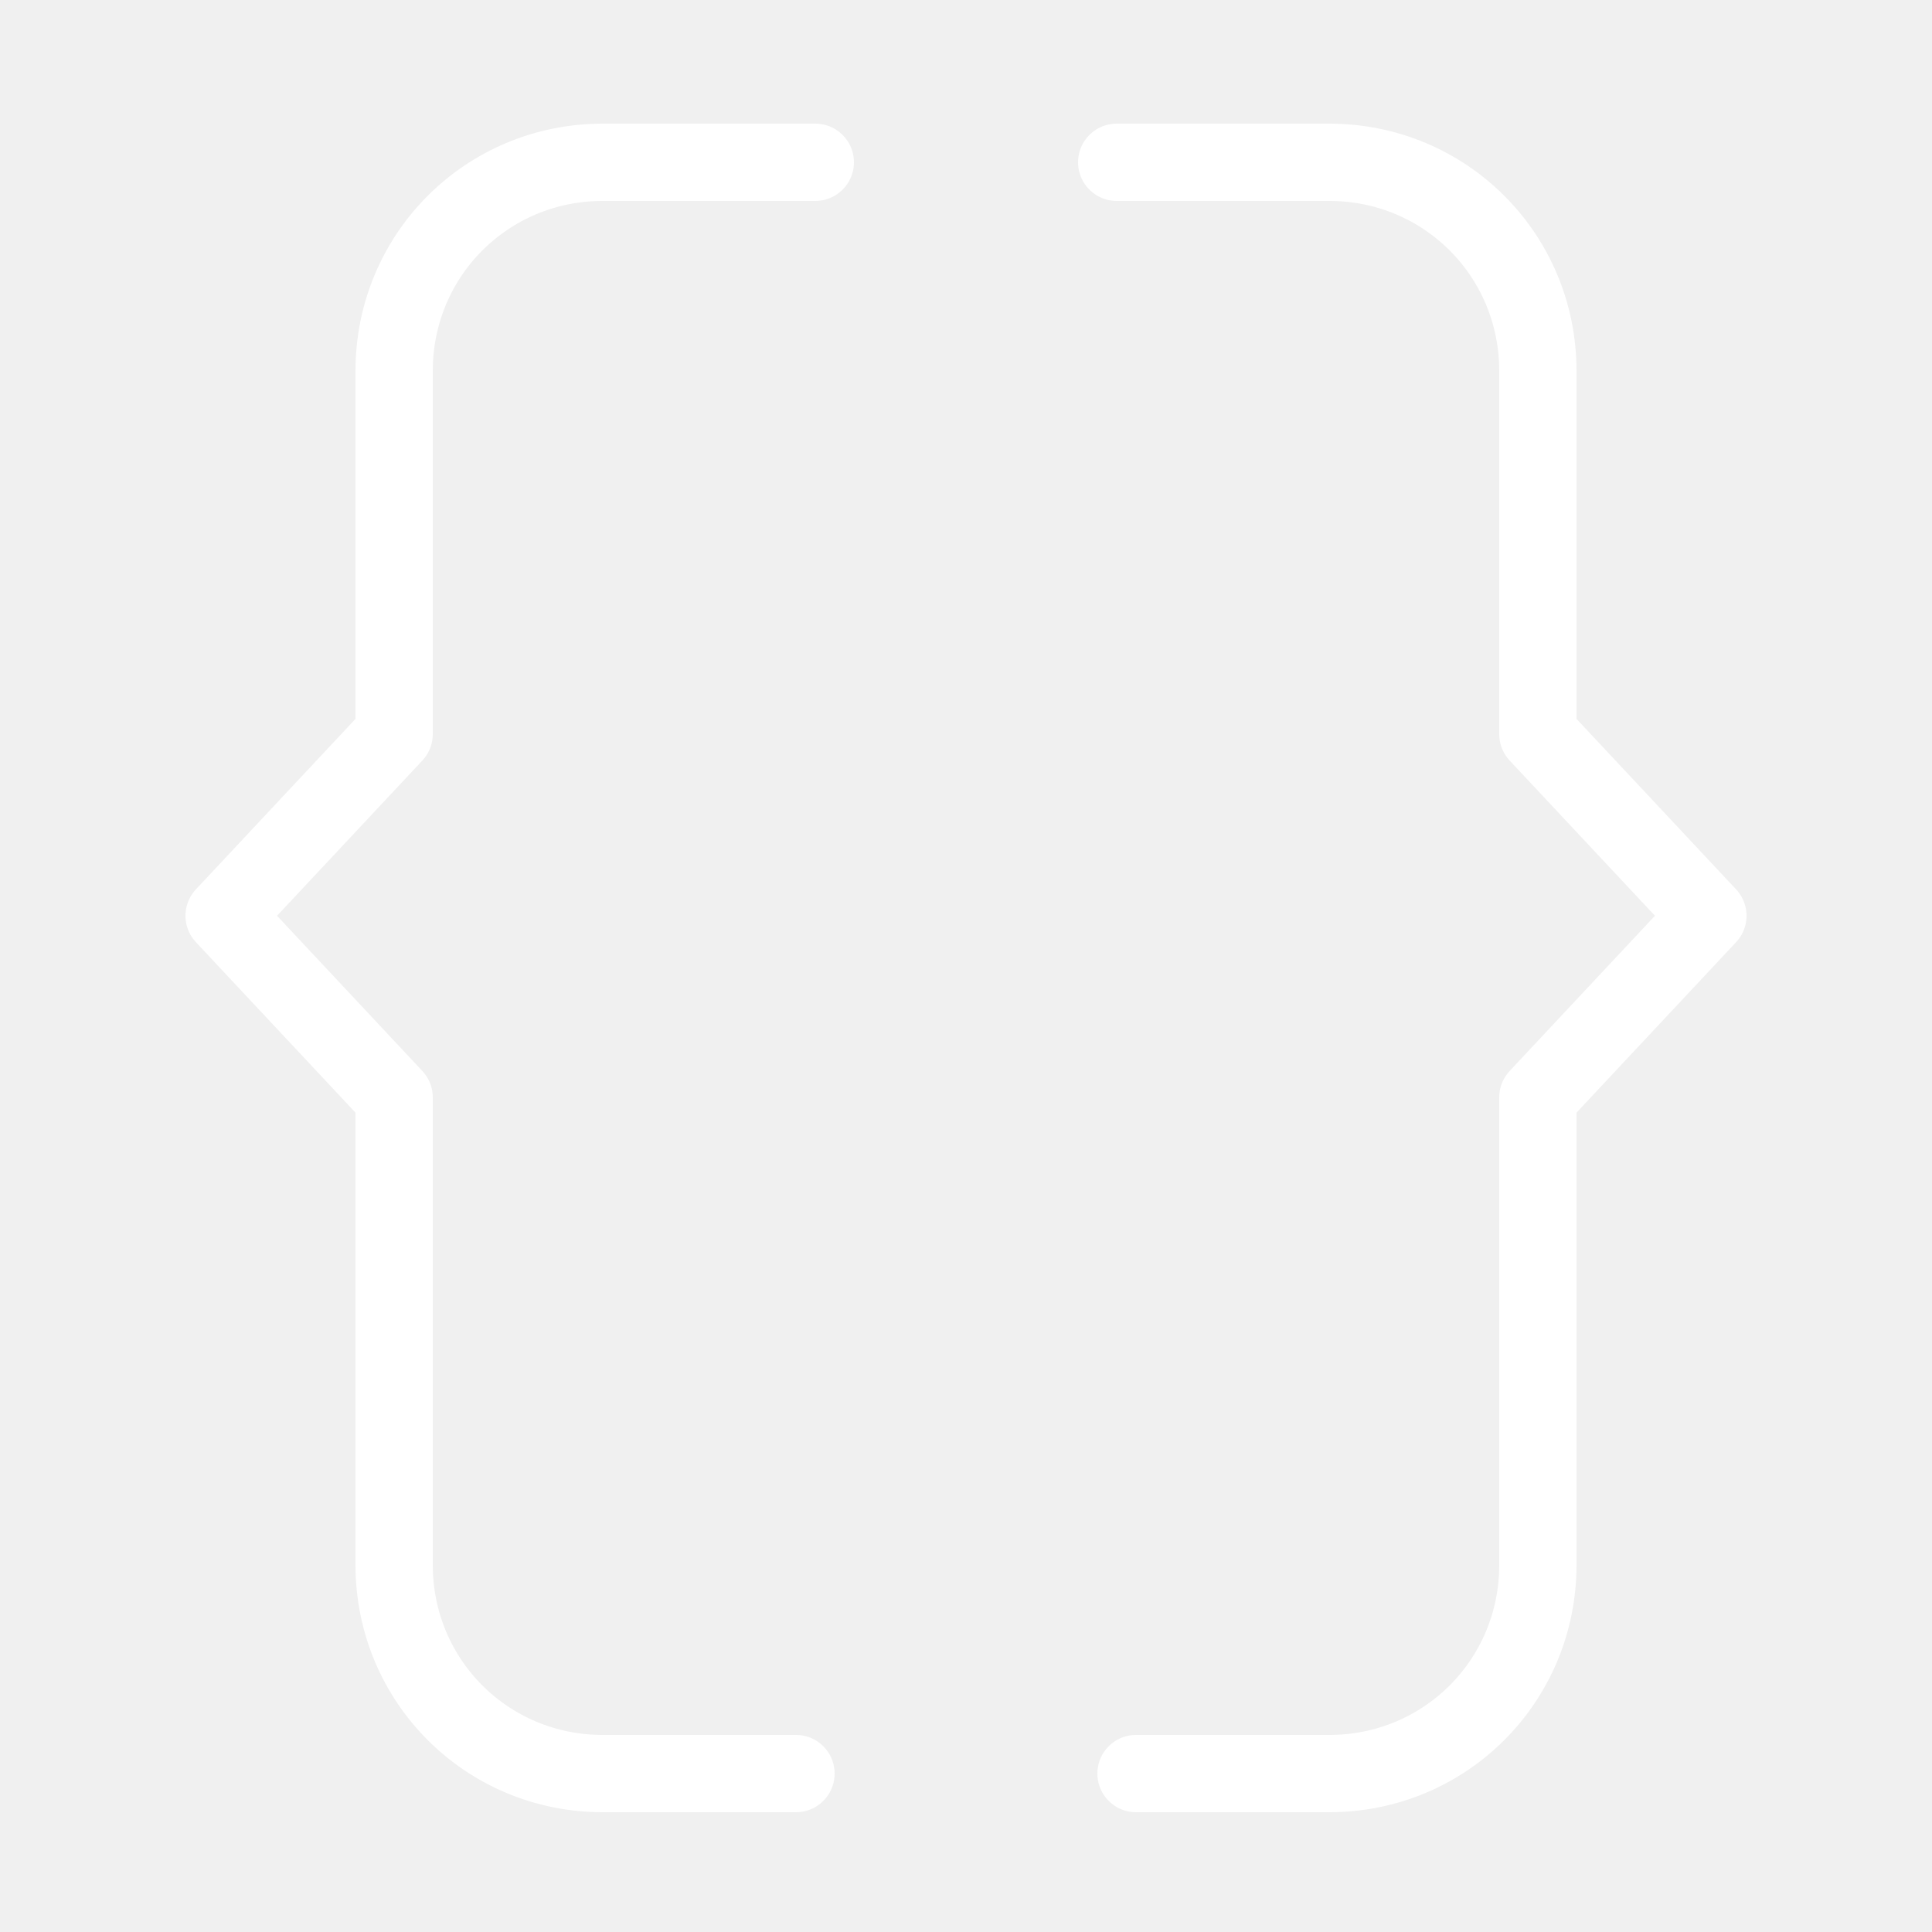
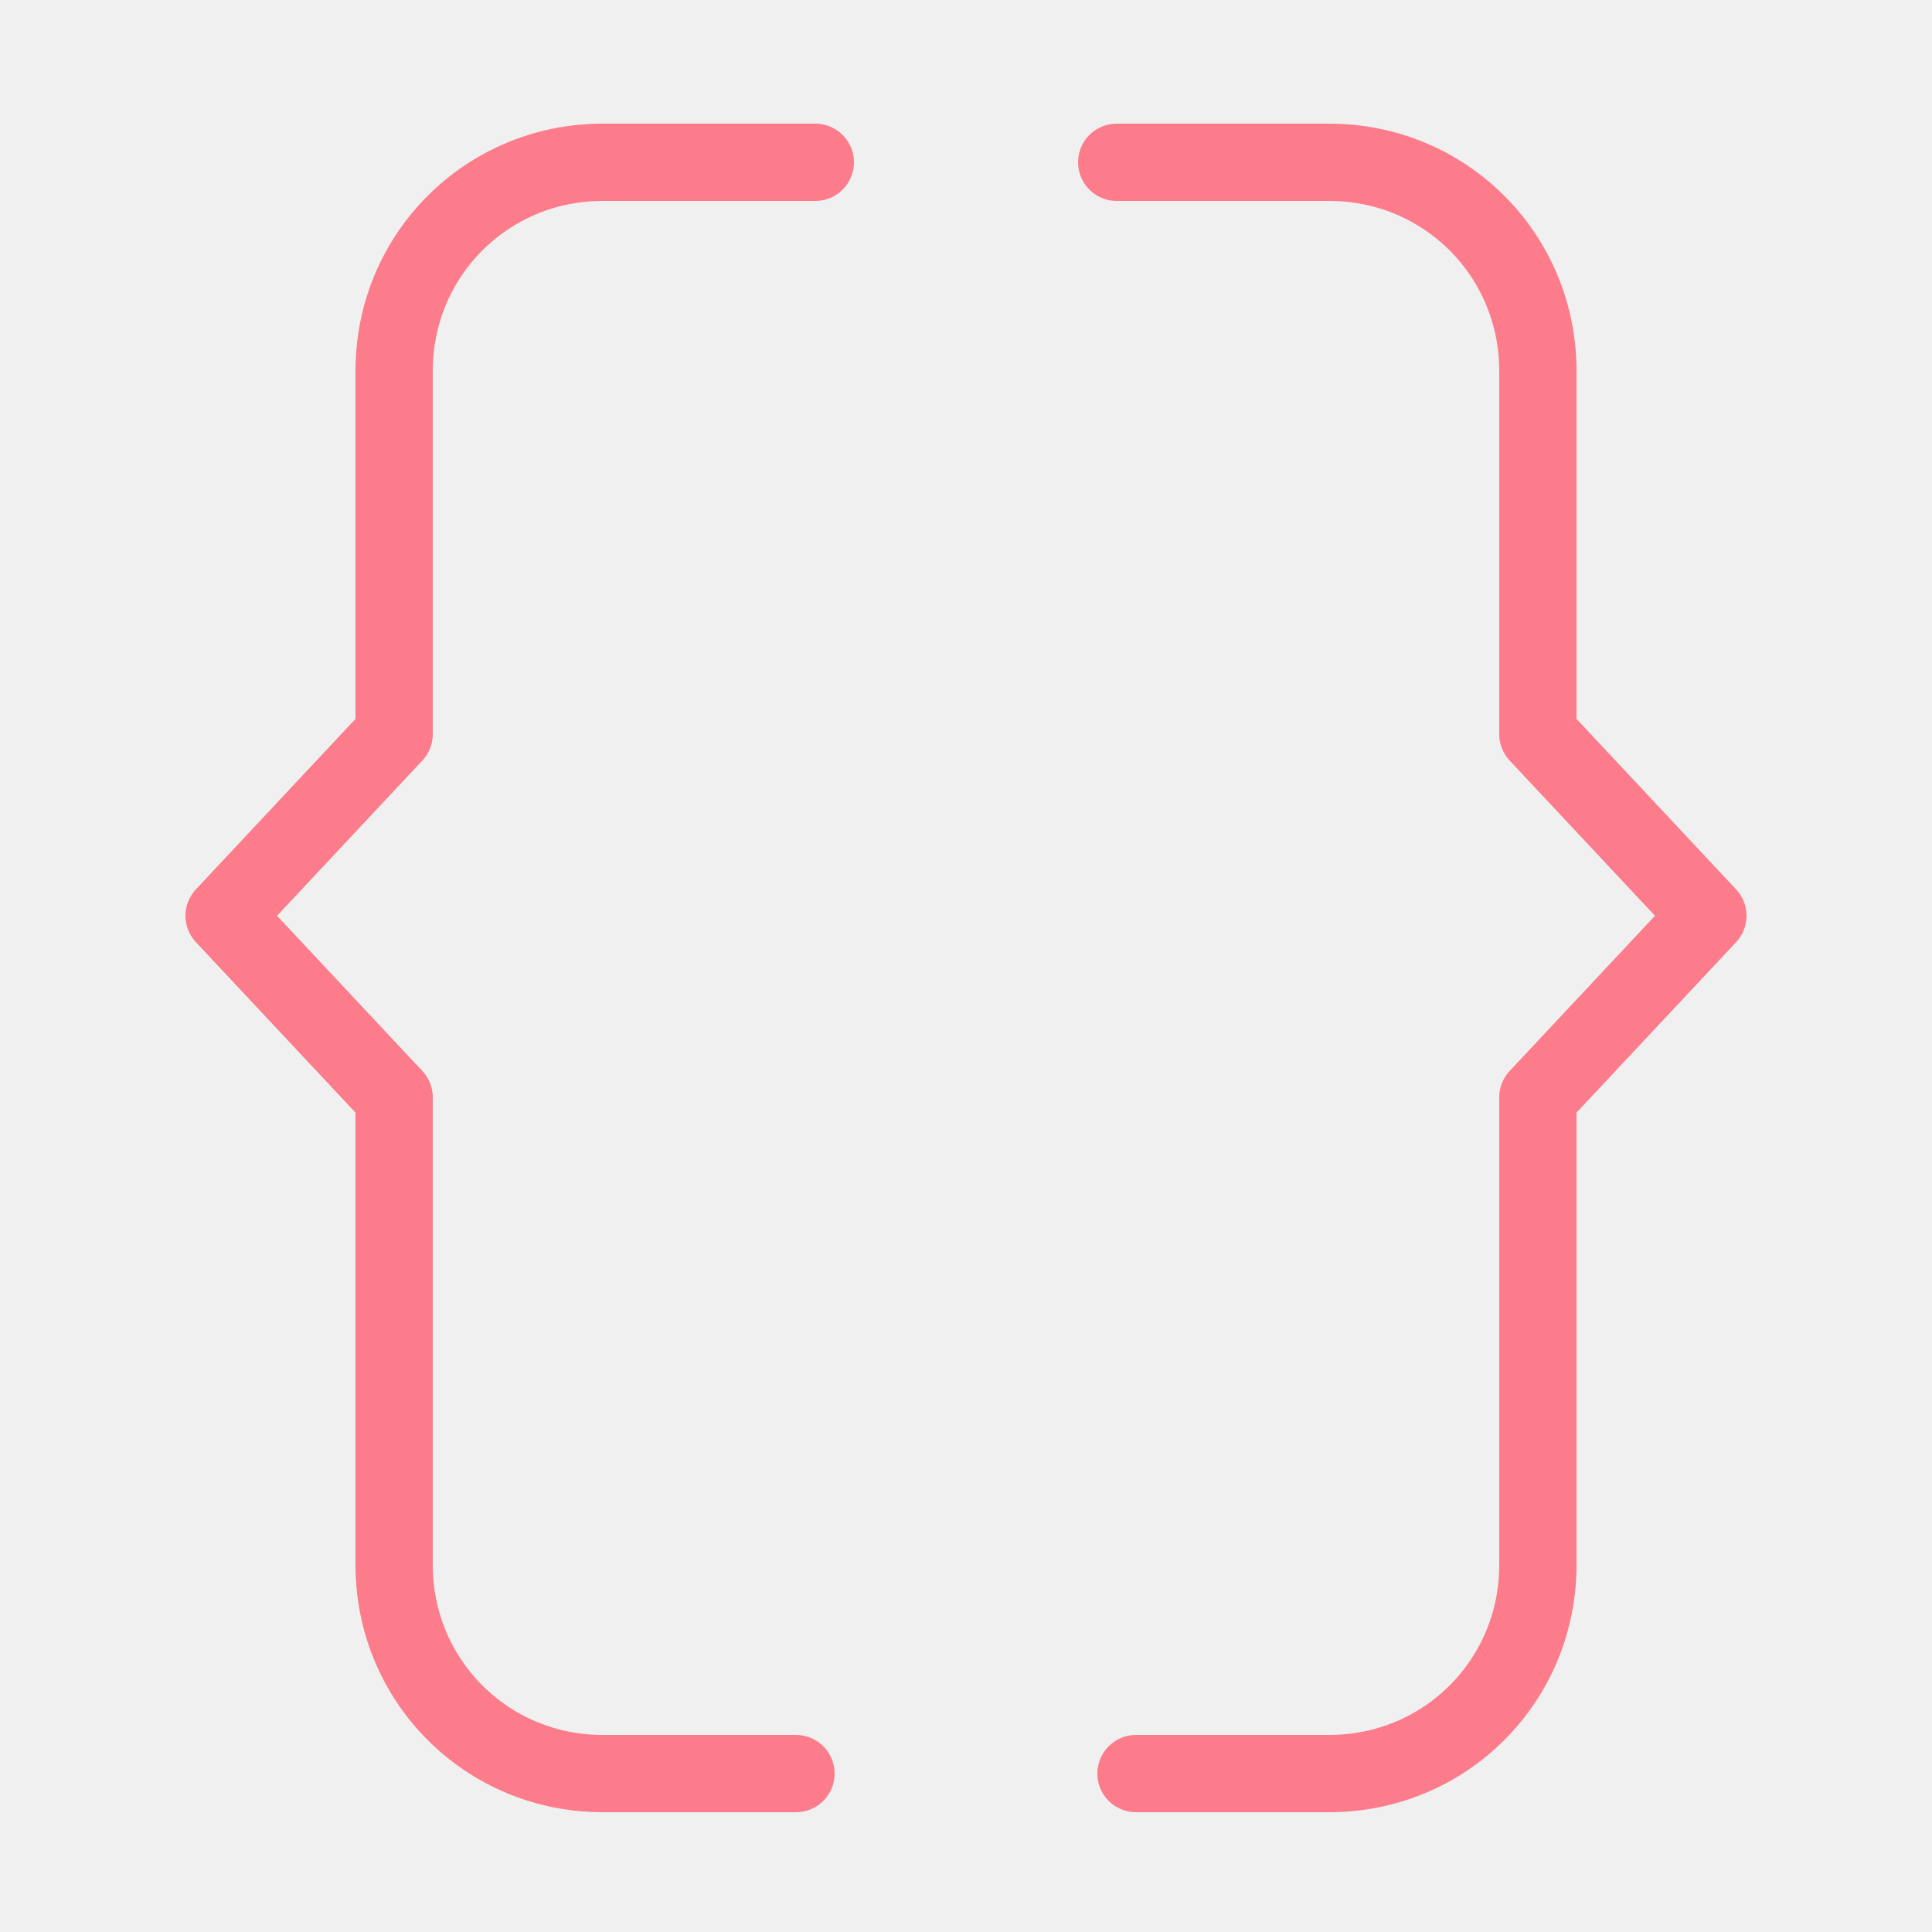
<svg xmlns="http://www.w3.org/2000/svg" version="1.1" id="Ebene_1" x="0px" y="0px" viewBox="0 0 50 50" style="enable-background:new 0 0 50 50;" xml:space="preserve">
  <style type="text/css">
- 	.st0{fill:none;stroke:#FFFFFF;stroke-width:2;stroke-linecap:round;stroke-linejoin:round;stroke-miterlimit:10;}
+ 	.st0{fill:none;stroke:#FC7C8B;stroke-width:2;stroke-linecap:round;stroke-linejoin:round;stroke-miterlimit:10;}
</style>
  <path class="st0" d="M21.1,4.2h-5.5c-3,0-5.4,2.4-5.4,5.4V19l-4.4,4.7l4.4,4.7v12.1c0,3,2.4,5.4,5.4,5.4h5" />
  <path class="st0" d="M28.9,4.2h5.5c3,0,5.4,2.4,5.4,5.4V19l4.4,4.7l-4.4,4.7v12.1c0,3-2.4,5.4-5.4,5.4h-5" />
</svg>
